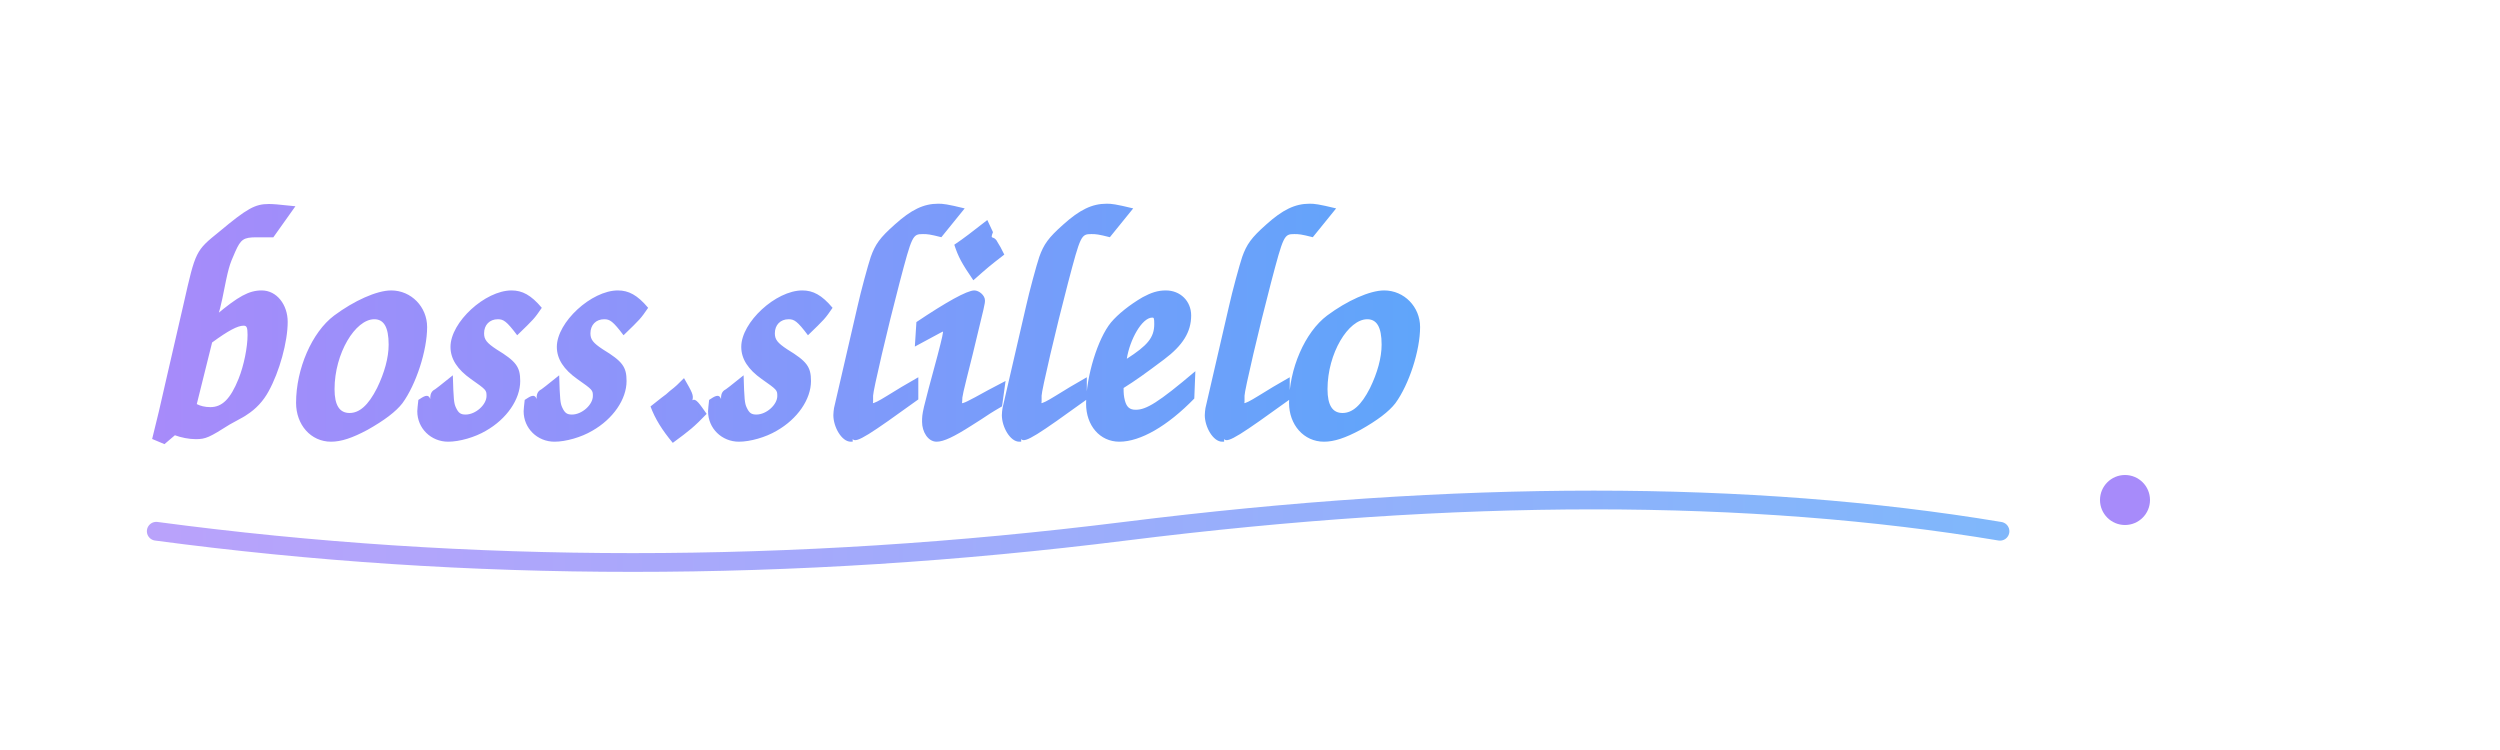
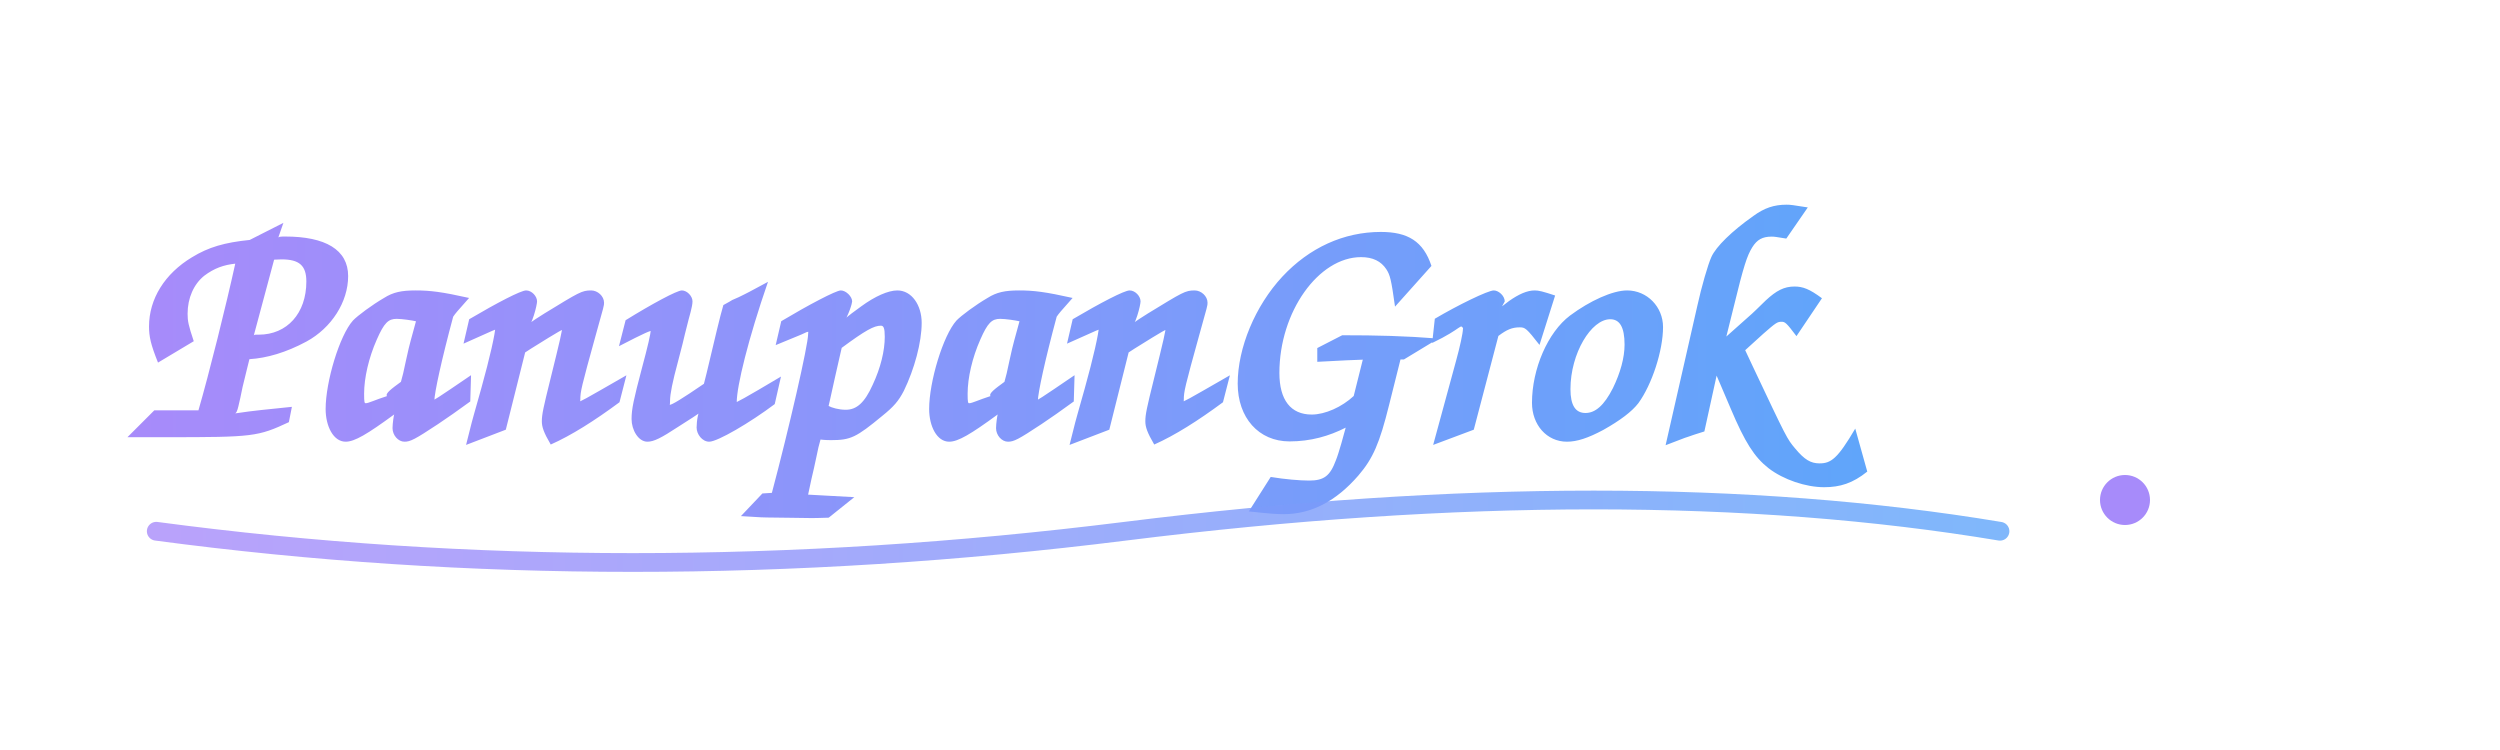
<svg xmlns="http://www.w3.org/2000/svg" viewBox="0 0 400 120" width="100%" height="100%">
  <defs>
    <linearGradient id="sigGrad" x1="0%" y1="0%" x2="100%" y2="0%">
      <stop offset="0%" stop-color="#a78bfa" />
      <stop offset="100%" stop-color="#60a5fa" />
    </linearGradient>
  </defs>
  <text x="20" y="70" font-family="'Brush Script MT', 'Dancing Script', 'Pacifico', cursive" font-size="52" font-weight="bold" fill="url(#sigGrad)" font-style="italic" letter-spacing="1">
-     boss.slilelo
+     PanupanGrok
  </text>
  <path d="M 25 85 Q 100 95 180 85 T 320 85" stroke="url(#sigGrad)" stroke-width="3" fill="none" stroke-linecap="round" opacity="0.8" />
  <circle cx="340" cy="80" r="4" fill="#a78bfa" />
</svg>
